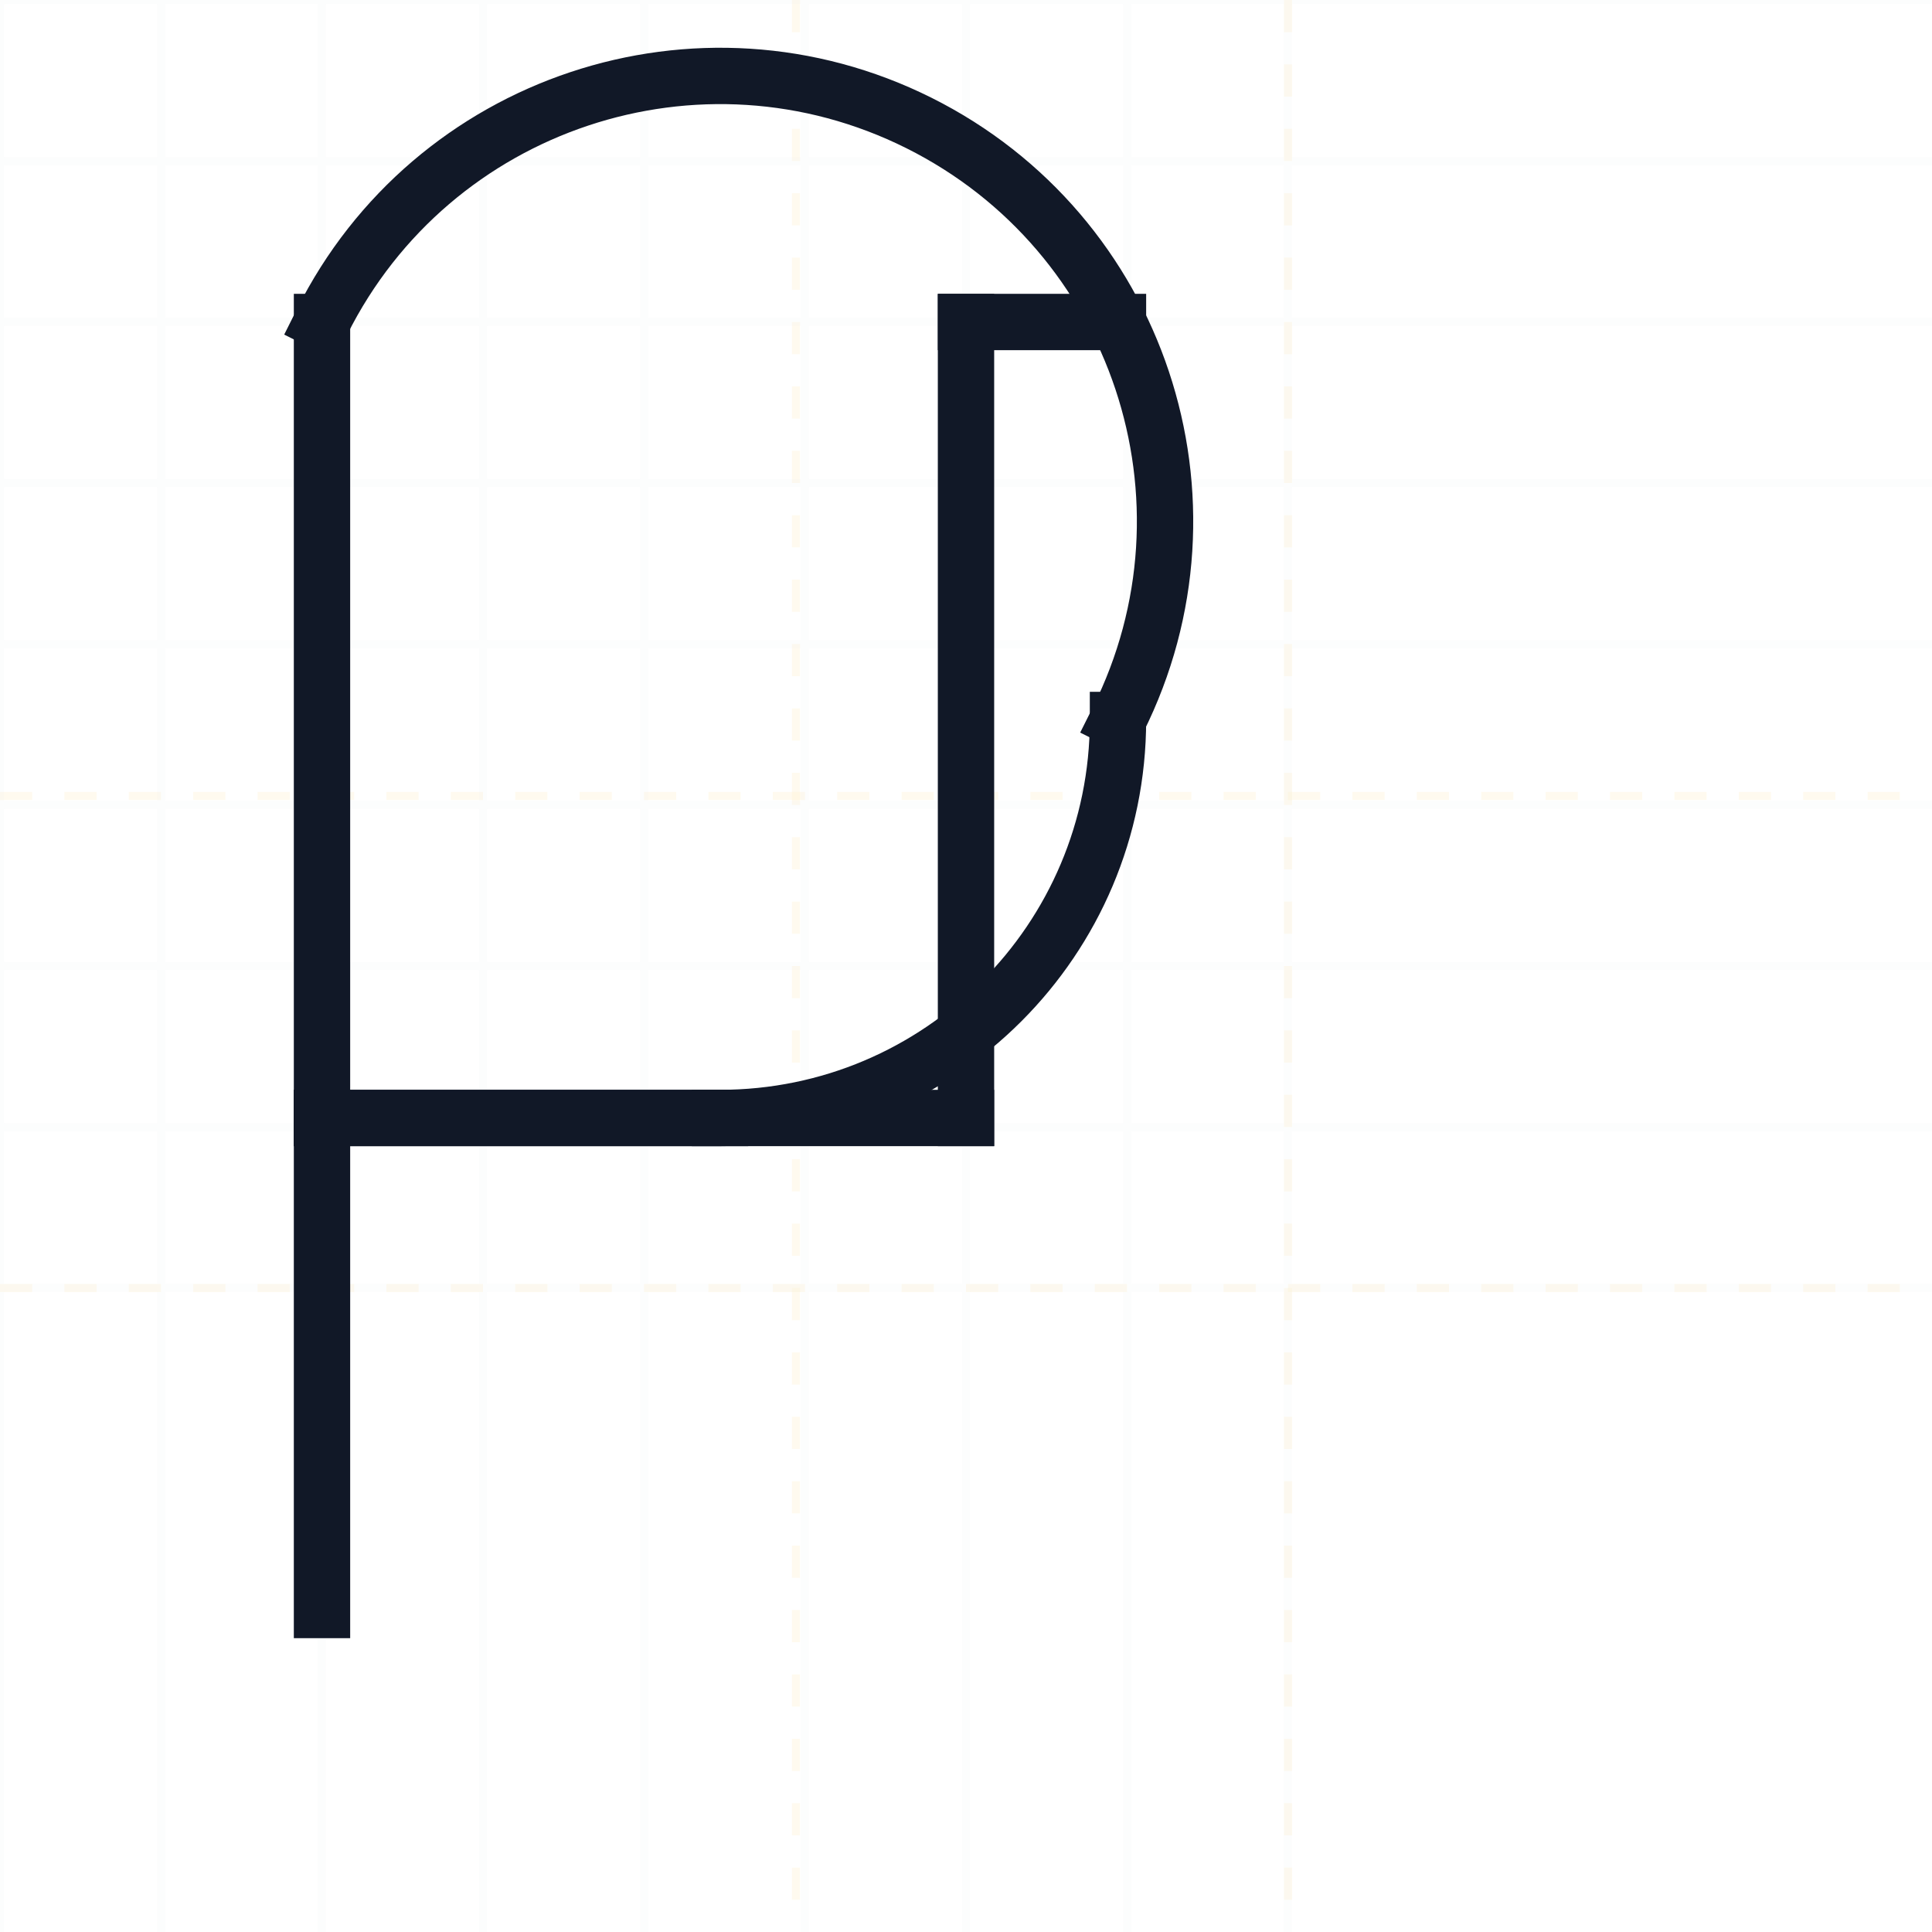
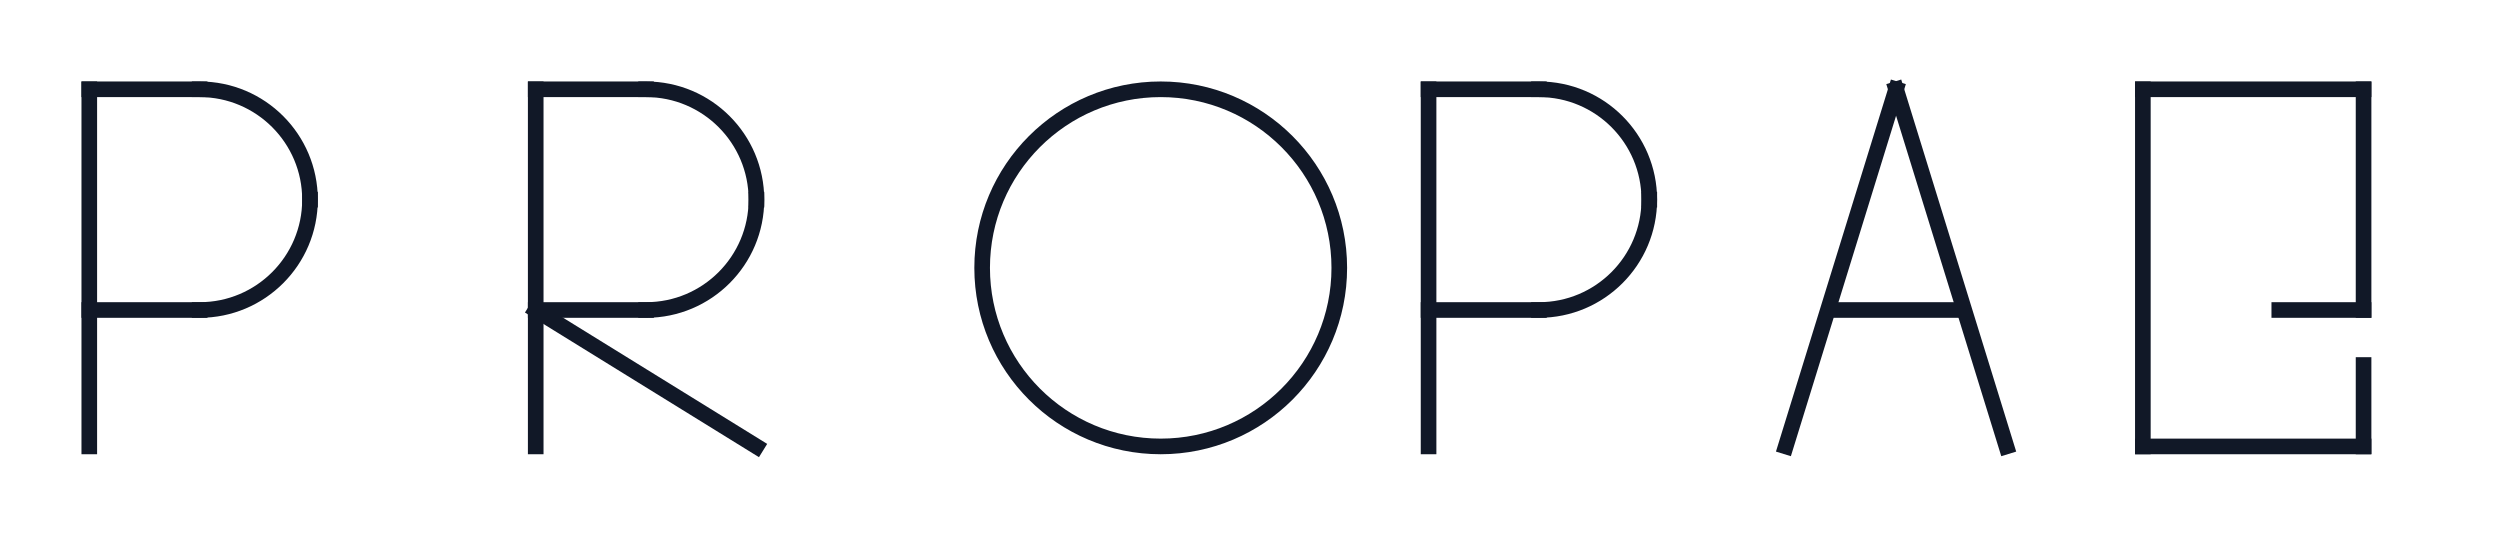
- <svg xmlns="http://www.w3.org/2000/svg" viewBox="0 0 120 120" width="120" height="120">
+ <svg xmlns="http://www.w3.org/2000/svg" viewBox="0 0 560 120" width="560" height="120">
  <defs>
    <style>
      .grid-line { stroke: #e5e7eb; stroke-width: 0.5; }
      .letter { stroke: #111827; stroke-width: 3.5; fill: none; stroke-linecap: square; stroke-linejoin: miter; }
      .golden-guide { stroke: #fbbf24; stroke-width: 0.5; stroke-dasharray: 2,2; opacity: 0.3; }
      @media (prefers-color-scheme: dark) {
        .letter { stroke: #f9fafb; }
        .grid-line { stroke: #374151; }
        .golden-guide { stroke: #f59e0b; }
      }
    </style>
  </defs>
-   <g id="golden-guides" opacity="0.25">
-     <line class="golden-guide" x1="49.44" y1="0" x2="49.44" y2="120" />
-     <line class="golden-guide" x1="80" y1="0" x2="80" y2="120" />
-     <line class="golden-guide" x1="0" y1="49.44" x2="120" y2="49.44" />
-     <line class="golden-guide" x1="0" y1="80" x2="120" y2="80" />
-   </g>
-   <g id="grid" opacity="0.1">
-     <g>
-       <line class="grid-line" x1="0" y1="0" x2="0" y2="120" />
-       <line class="grid-line" x1="10" y1="0" x2="10" y2="120" />
-       <line class="grid-line" x1="20" y1="0" x2="20" y2="120" />
-       <line class="grid-line" x1="30" y1="0" x2="30" y2="120" />
-       <line class="grid-line" x1="40" y1="0" x2="40" y2="120" />
-       <line class="grid-line" x1="50" y1="0" x2="50" y2="120" />
-       <line class="grid-line" x1="60" y1="0" x2="60" y2="120" />
-       <line class="grid-line" x1="70" y1="0" x2="70" y2="120" />
-       <line class="grid-line" x1="80" y1="0" x2="80" y2="120" />
-     </g>
-     <g>
-       <line class="grid-line" x1="0" y1="0" x2="120" y2="0" />
-       <line class="grid-line" x1="0" y1="10" x2="120" y2="10" />
-       <line class="grid-line" x1="0" y1="20" x2="120" y2="20" />
-       <line class="grid-line" x1="0" y1="30" x2="120" y2="30" />
-       <line class="grid-line" x1="0" y1="40" x2="120" y2="40" />
-       <line class="grid-line" x1="0" y1="50" x2="120" y2="50" />
-       <line class="grid-line" x1="0" y1="60" x2="120" y2="60" />
-       <line class="grid-line" x1="0" y1="70" x2="120" y2="70" />
-       <line class="grid-line" x1="0" y1="80" x2="120" y2="80" />
-     </g>
-   </g>
  <g id="letter-p" transform="translate(20, 20)">
    <line class="letter" x1="0" y1="0" x2="0" y2="80" />
-     <path class="letter" d="M 0 0 A 24.72 24.72 0 0 1 49.44 24.72" />
+     <line class="letter" x1="0" y1="0" x2="24.72" y2="0" />
+     <path class="letter" d="M 24.72 0 A 24.72 24.72 0 0 1 49.44 24.72" />
    <path class="letter" d="M 49.44 24.72 A 24.72 24.72 0 0 1 24.72 49.44" />
    <line class="letter" x1="24.72" y1="49.44" x2="0" y2="49.44" />
-     <line class="letter" x1="49.44" y1="0" x2="40" y2="0" />
-     <line class="letter" x1="40" y1="0" x2="40" y2="49.44" />
-     <line class="letter" x1="40" y1="49.44" x2="0" y2="49.44" />
+   </g>
+   <g id="letter-r" transform="translate(120, 20)">
+     <line class="letter" x1="0" y1="0" x2="0" y2="80" />
+     <line class="letter" x1="0" y1="0" x2="24.72" y2="0" />
+     <path class="letter" d="M 24.72 0 A 24.72 24.72 0 0 1 49.44 24.72" />
+     <path class="letter" d="M 49.44 24.72 A 24.72 24.72 0 0 1 24.72 49.44" />
+     <line class="letter" x1="24.72" y1="49.44" x2="0" y2="49.44" />
+     <line class="letter" x1="0" y1="49.44" x2="49.44" y2="80" />
+   </g>
+   <g id="letter-o" transform="translate(220, 20)">
+     <circle class="letter" cx="40" cy="40" r="40" />
+   </g>
+   <g id="letter-p-2" transform="translate(320, 20)">
+     <line class="letter" x1="0" y1="0" x2="0" y2="80" />
+     <line class="letter" x1="0" y1="0" x2="24.72" y2="0" />
+     <path class="letter" d="M 24.72 0 A 24.72 24.72 0 0 1 49.44 24.72" />
+     <path class="letter" d="M 49.44 24.72 A 24.72 24.72 0 0 1 24.72 49.44" />
+     <line class="letter" x1="24.72" y1="49.44" x2="0" y2="49.44" />
+   </g>
+   <g id="letter-a" transform="translate(400, 20)">
+     <line class="letter" x1="0" y1="80" x2="24.72" y2="0" />
+     <line class="letter" x1="24.72" y1="0" x2="49.44" y2="80" />
+     <line class="letter" x1="12.36" y1="49.44" x2="37.08" y2="49.44" />
+   </g>
+   <g id="letter-g" transform="translate(480, 20)">
+     <line class="letter" x1="0" y1="0" x2="0" y2="80" />
+     <line class="letter" x1="0" y1="0" x2="49.44" y2="0" />
+     <line class="letter" x1="49.44" y1="0" x2="49.44" y2="49.44" />
+     <line class="letter" x1="49.44" y1="61.76" x2="49.44" y2="80" />
+     <line class="letter" x1="0" y1="80" x2="49.44" y2="80" />
+     <line class="letter" x1="30.56" y1="49.44" x2="49.44" y2="49.44" />
  </g>
</svg>
